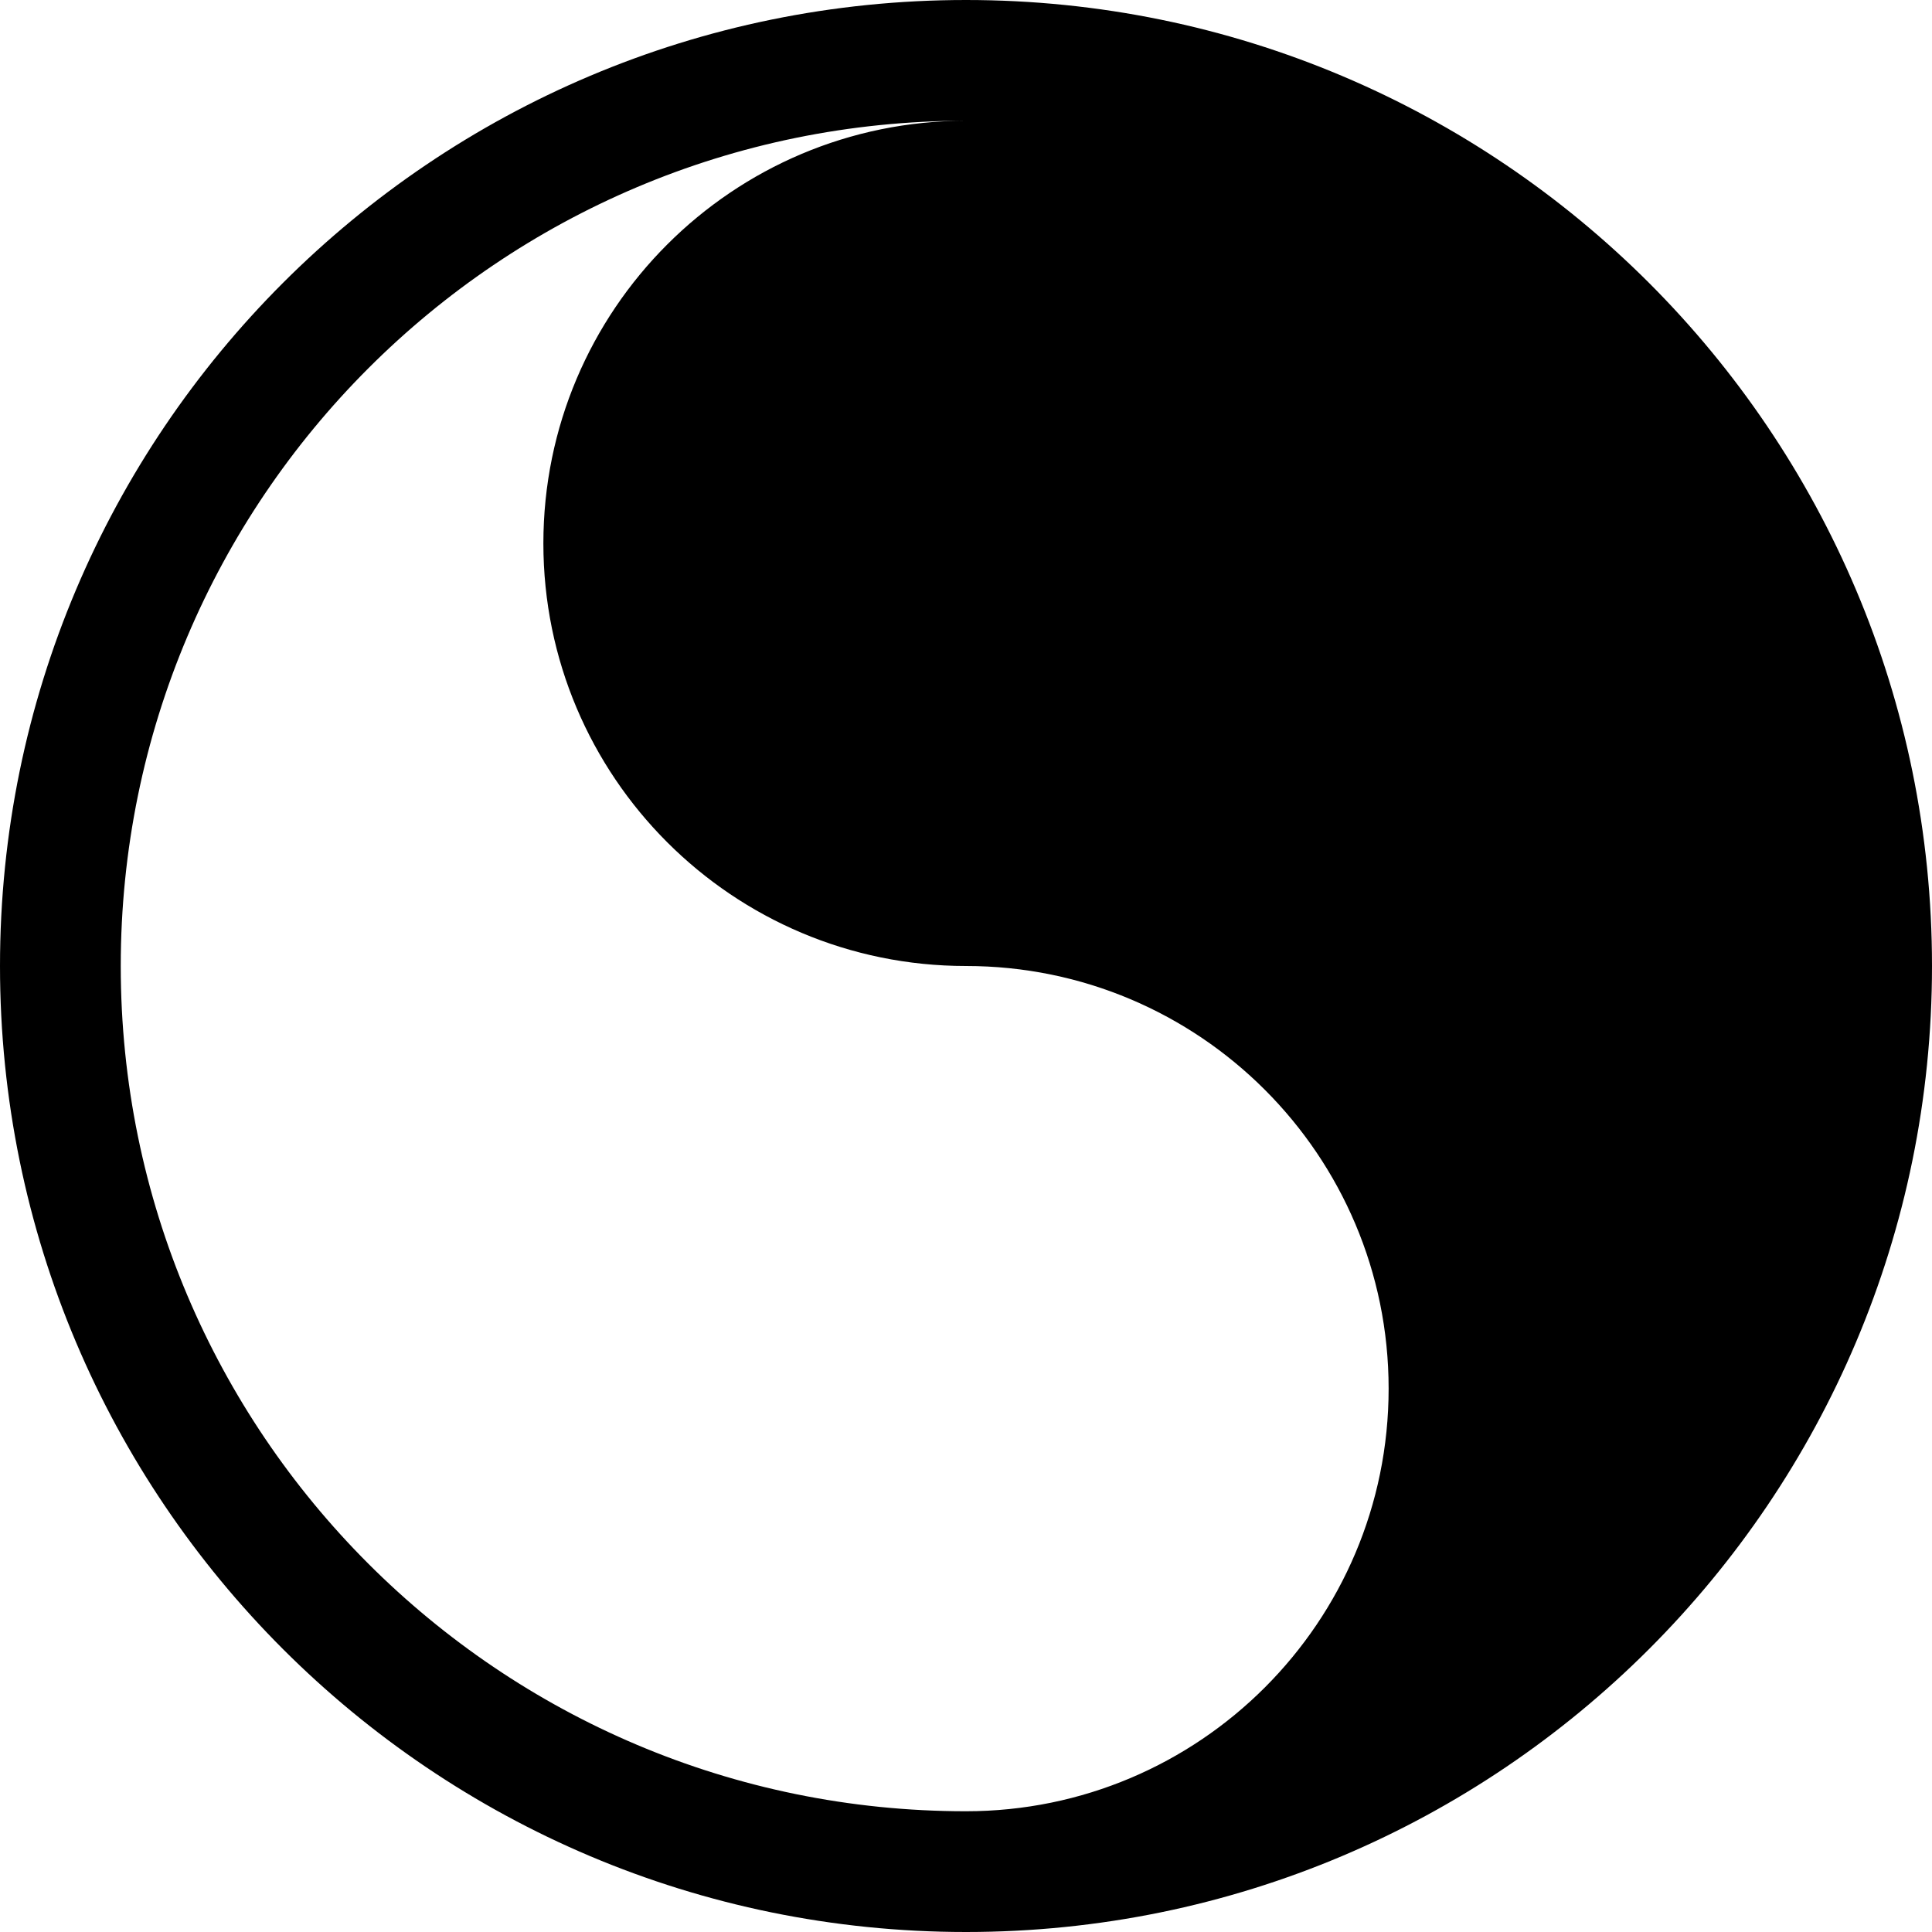
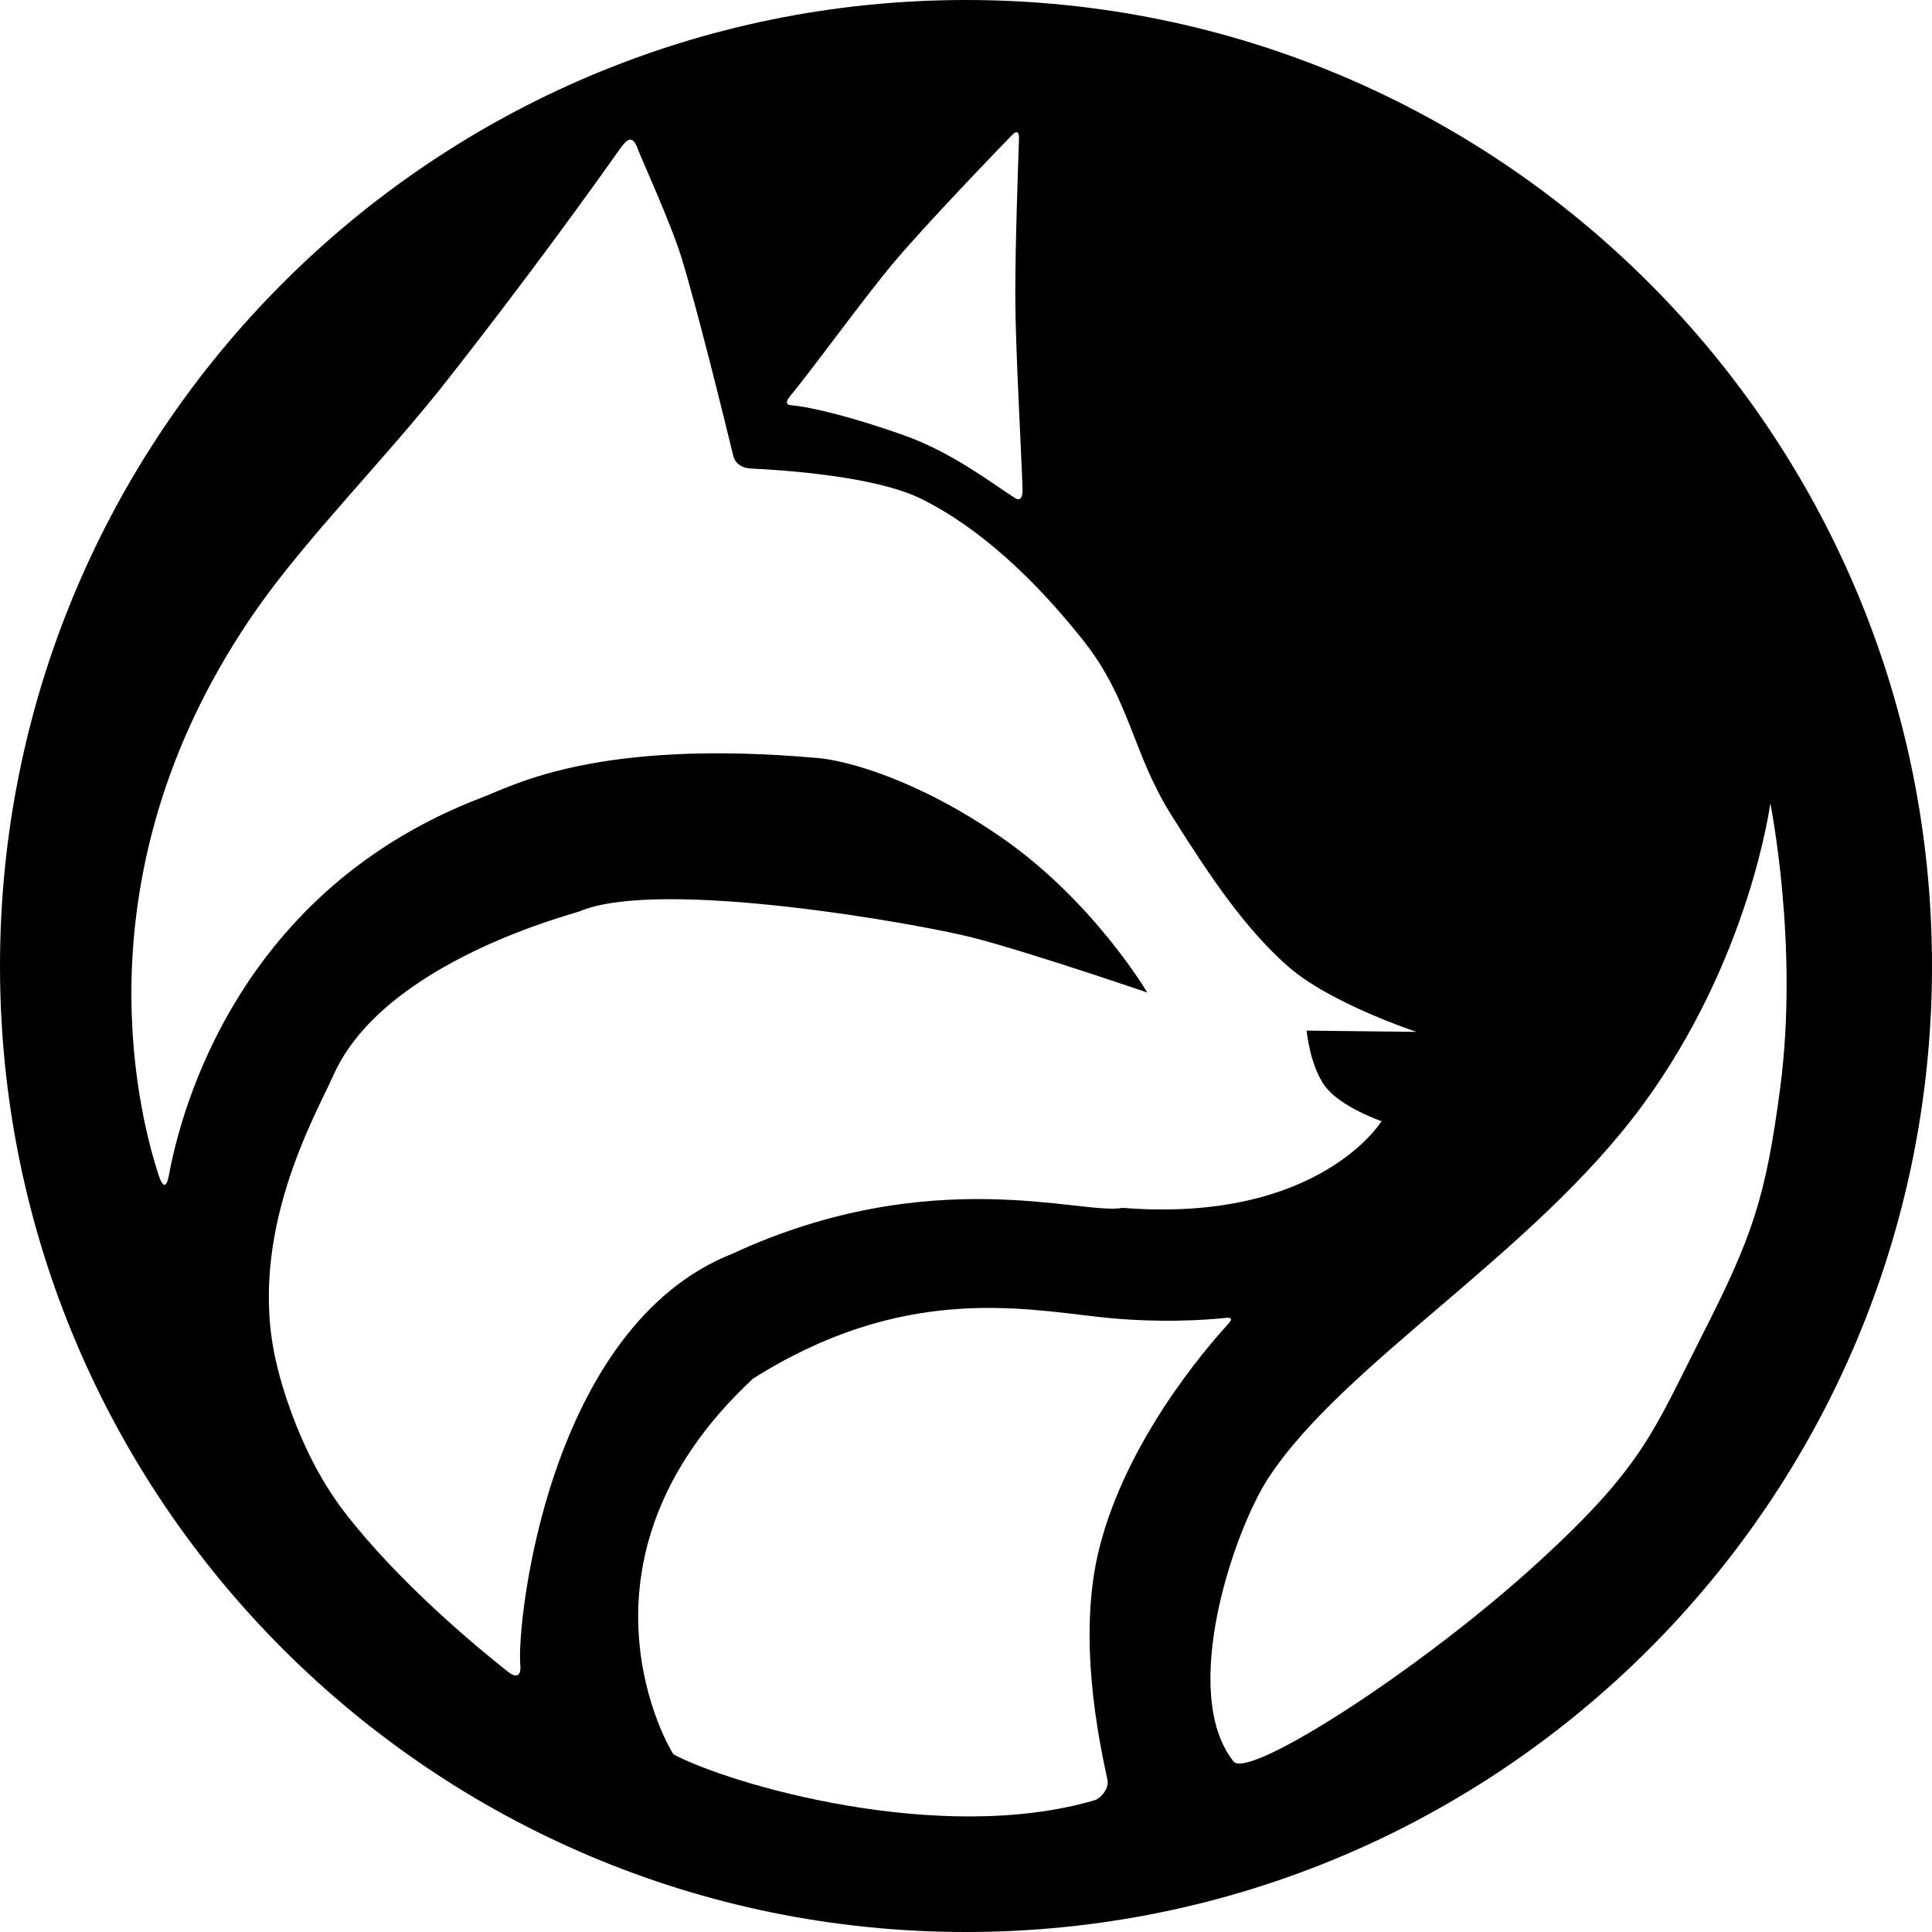
- <svg xmlns="http://www.w3.org/2000/svg" width="16" height="16" fill="currentColor" class="bi bi-brilliance" viewBox="0 0 16 16">
-   <path d="M8 16A8 8 0 1 1 8 0a8 8 0 0 1 0 16M1 8a7 7 0 0 0 7 7 3.5 3.5 0 1 0 0-7 3.5 3.5 0 1 1 0-7 7 7 0 0 0-7 7" />
+ <svg xmlns="http://www.w3.org/2000/svg" version="1.1" width="236.5" height="236.5" viewBox="0,0,236.5,236.5">
+   <g transform="translate(-121.75,-61.75)">
+     <g data-paper-data="{&quot;isPaintingLayer&quot;:true}" fill="#000000" fill-rule="nonzero" stroke="#000000" stroke-width="0" stroke-linecap="butt" stroke-linejoin="miter" stroke-miterlimit="10" stroke-dasharray="" stroke-dashoffset="0" style="mix-blend-mode: normal">
+       <path d="M121.75,180c0,-65.308 52.942,-118.25 118.25,-118.25c65.308,0 118.25,52.942 118.25,118.25c0,65.308 -52.942,118.25 -118.25,118.25c-65.308,0 -118.25,-52.942 -118.25,-118.25zM265.15,161.547c-4.835,-7.703 -4.994,-14.065 -10.8,-21.4c-5.806,-7.335 -12.617,-13.785 -19.882,-17.358c-5.525,-2.717 -16.531,-3.486 -20.824,-3.687c-1.111,-0.052 -1.906,-0.621 -2.138,-1.576c-1.106,-4.545 -4.455,-18.162 -6.37,-24.354c-1.265,-4.091 -4.982,-12.254 -5.302,-13.159c-0.667,-1.889 -1.368,-1.21 -2.271,0.068c-3.13,4.43 -11.265,15.775 -21.519,28.776c-7.063,8.955 -16.798,18.774 -22.882,27.484c-21.832,31.253 -14.78,60.705 -12.001,69.242c0.522,1.605 0.979,1.584 1.263,0.038c1.509,-8.201 8.627,-34.954 38.393,-46.274c3.808,-1.448 14.079,-7.218 41.138,-4.796c3.148,0.282 11.757,2.384 22.301,9.655c11.345,7.824 17.933,19.037 17.933,19.037c0,0 -14.547,-4.974 -21.412,-6.731c-6.298,-1.612 -38.229,-7.379 -48.095,-3.197c-0.764,0.324 -23.924,6.156 -30.112,20.041c-2.201,4.938 -10.659,19.482 -7.01,35.15c0.058,0.251 2.223,10.375 8.342,18.321c6.623,8.601 16.117,16.476 20.009,19.552c1.112,0.879 1.661,0.512 1.53,-0.888c-0.464,-4.968 3.311,-41.383 26.049,-50.312c24.384,-11.248 42.928,-4.6 47.655,-5.574c24.085,1.913 31.723,-10.608 31.723,-10.608c0,0 -5.004,-1.721 -6.896,-4.255c-1.892,-2.534 -2.271,-6.831 -2.271,-6.831l13.448,0.151c0,0 -10.597,-3.476 -15.777,-8.054c-5.18,-4.578 -9.387,-10.759 -14.222,-18.462zM232.428,115.043c5.98,2.128 10.853,5.957 13.576,7.677c0.62,0.392 0.957,-0.023 0.921,-1.125c-0.151,-4.58 -0.875,-17.122 -0.891,-23.559c-0.014,-5.841 0.324,-15.733 0.455,-19.331c0.031,-0.86 -0.294,-1.006 -0.886,-0.393c-2.703,2.796 -10.568,10.981 -14.415,15.538c-3.575,4.235 -10.089,13.235 -12.73,16.404c-0.546,0.655 -0.499,1.056 0.127,1.106c2.525,0.2 7.863,1.555 13.843,3.683zM272.744,277.37c1.821,2.302 23.114,-11.351 37.497,-24.557c12.68,-11.643 13.861,-15.779 19.932,-27.728c6.07,-11.949 7.721,-16.67 9.5,-30.206c2.297,-17.477 -1.215,-34.794 -1.215,-34.794c0,0 -2.473,19.088 -15.721,37.065c-13.356,18.124 -36.52,31.465 -45.708,45.507c-4.279,6.539 -10.951,26.286 -4.286,34.714zM204.21,276.512c6.98,3.713 32.678,11.147 51.536,5.609c0.639,-0.188 1.819,-1.332 1.56,-2.54c-1.024,-4.771 -3.748,-17.515 -0.954,-28.449c3.33,-13.031 12.866,-24.169 15.742,-27.308c0.527,-0.576 0.447,-0.826 -0.26,-0.751c-2.359,0.249 -8.312,0.697 -15.543,-0.108c-9.761,-1.086 -24.246,-3.896 -42.367,7.548c-24.115,22.455 -9.934,45.883 -9.714,46z" />
+     </g>
+   </g>
</svg>
